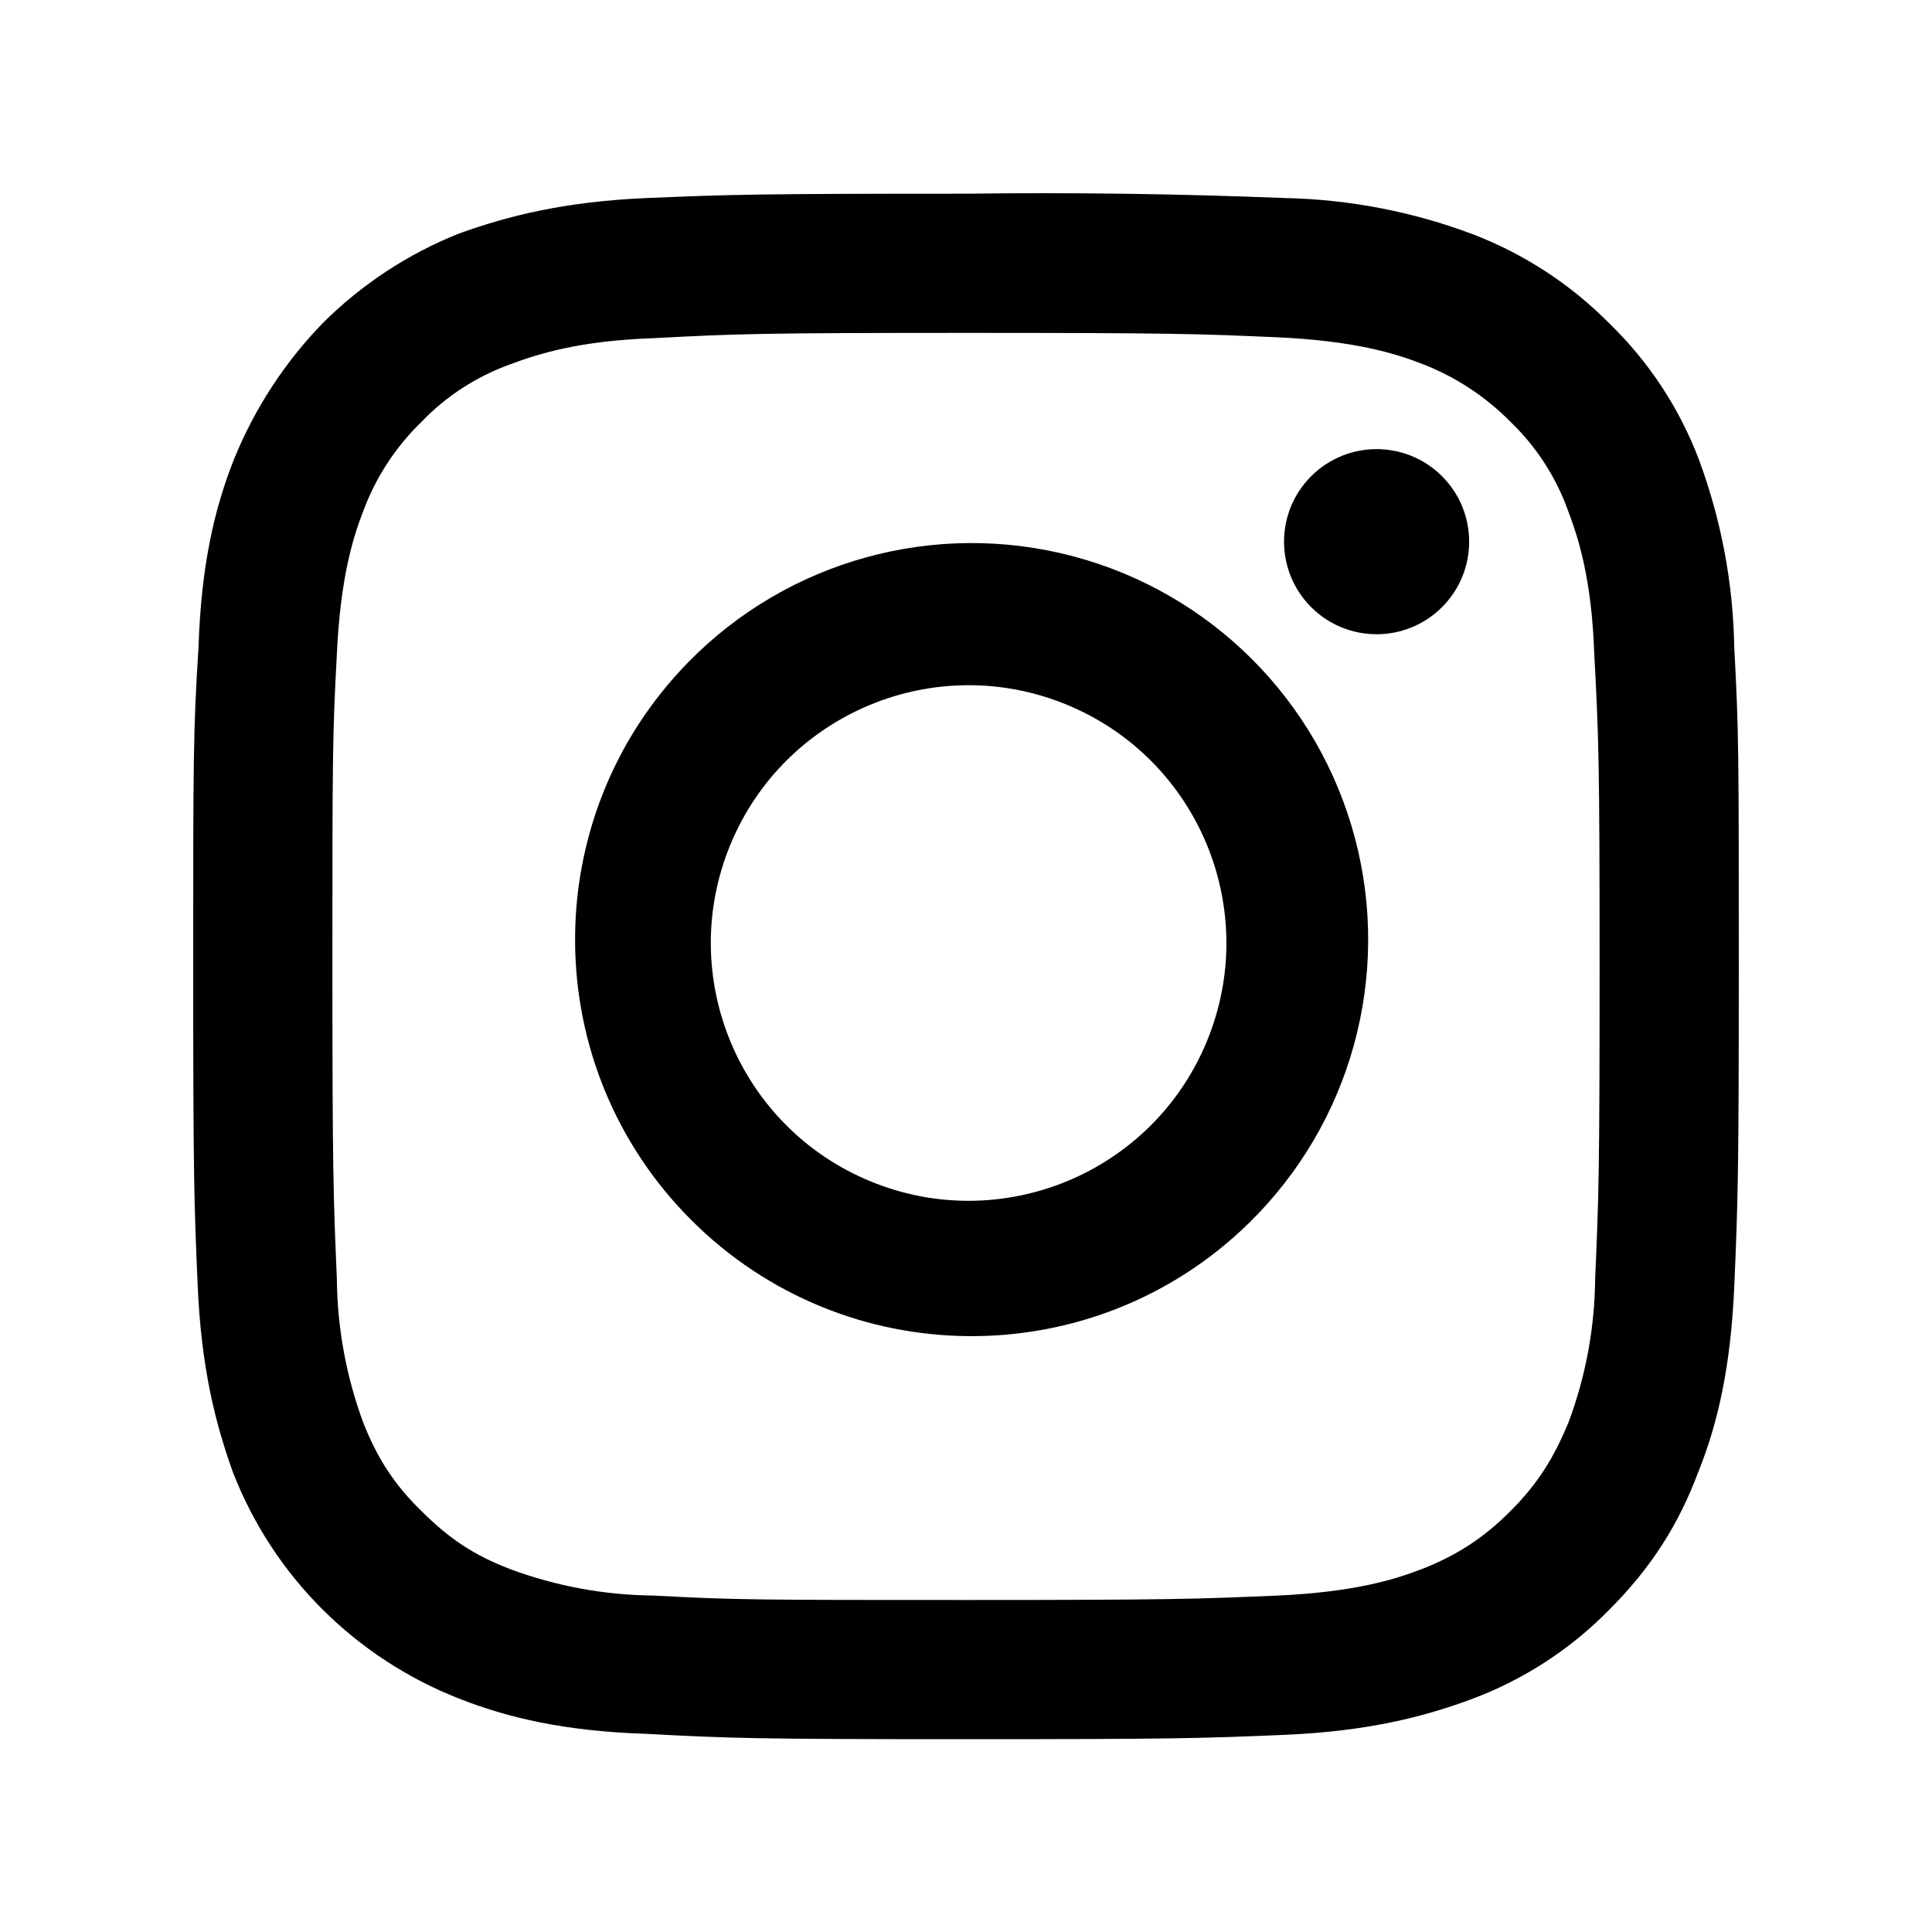
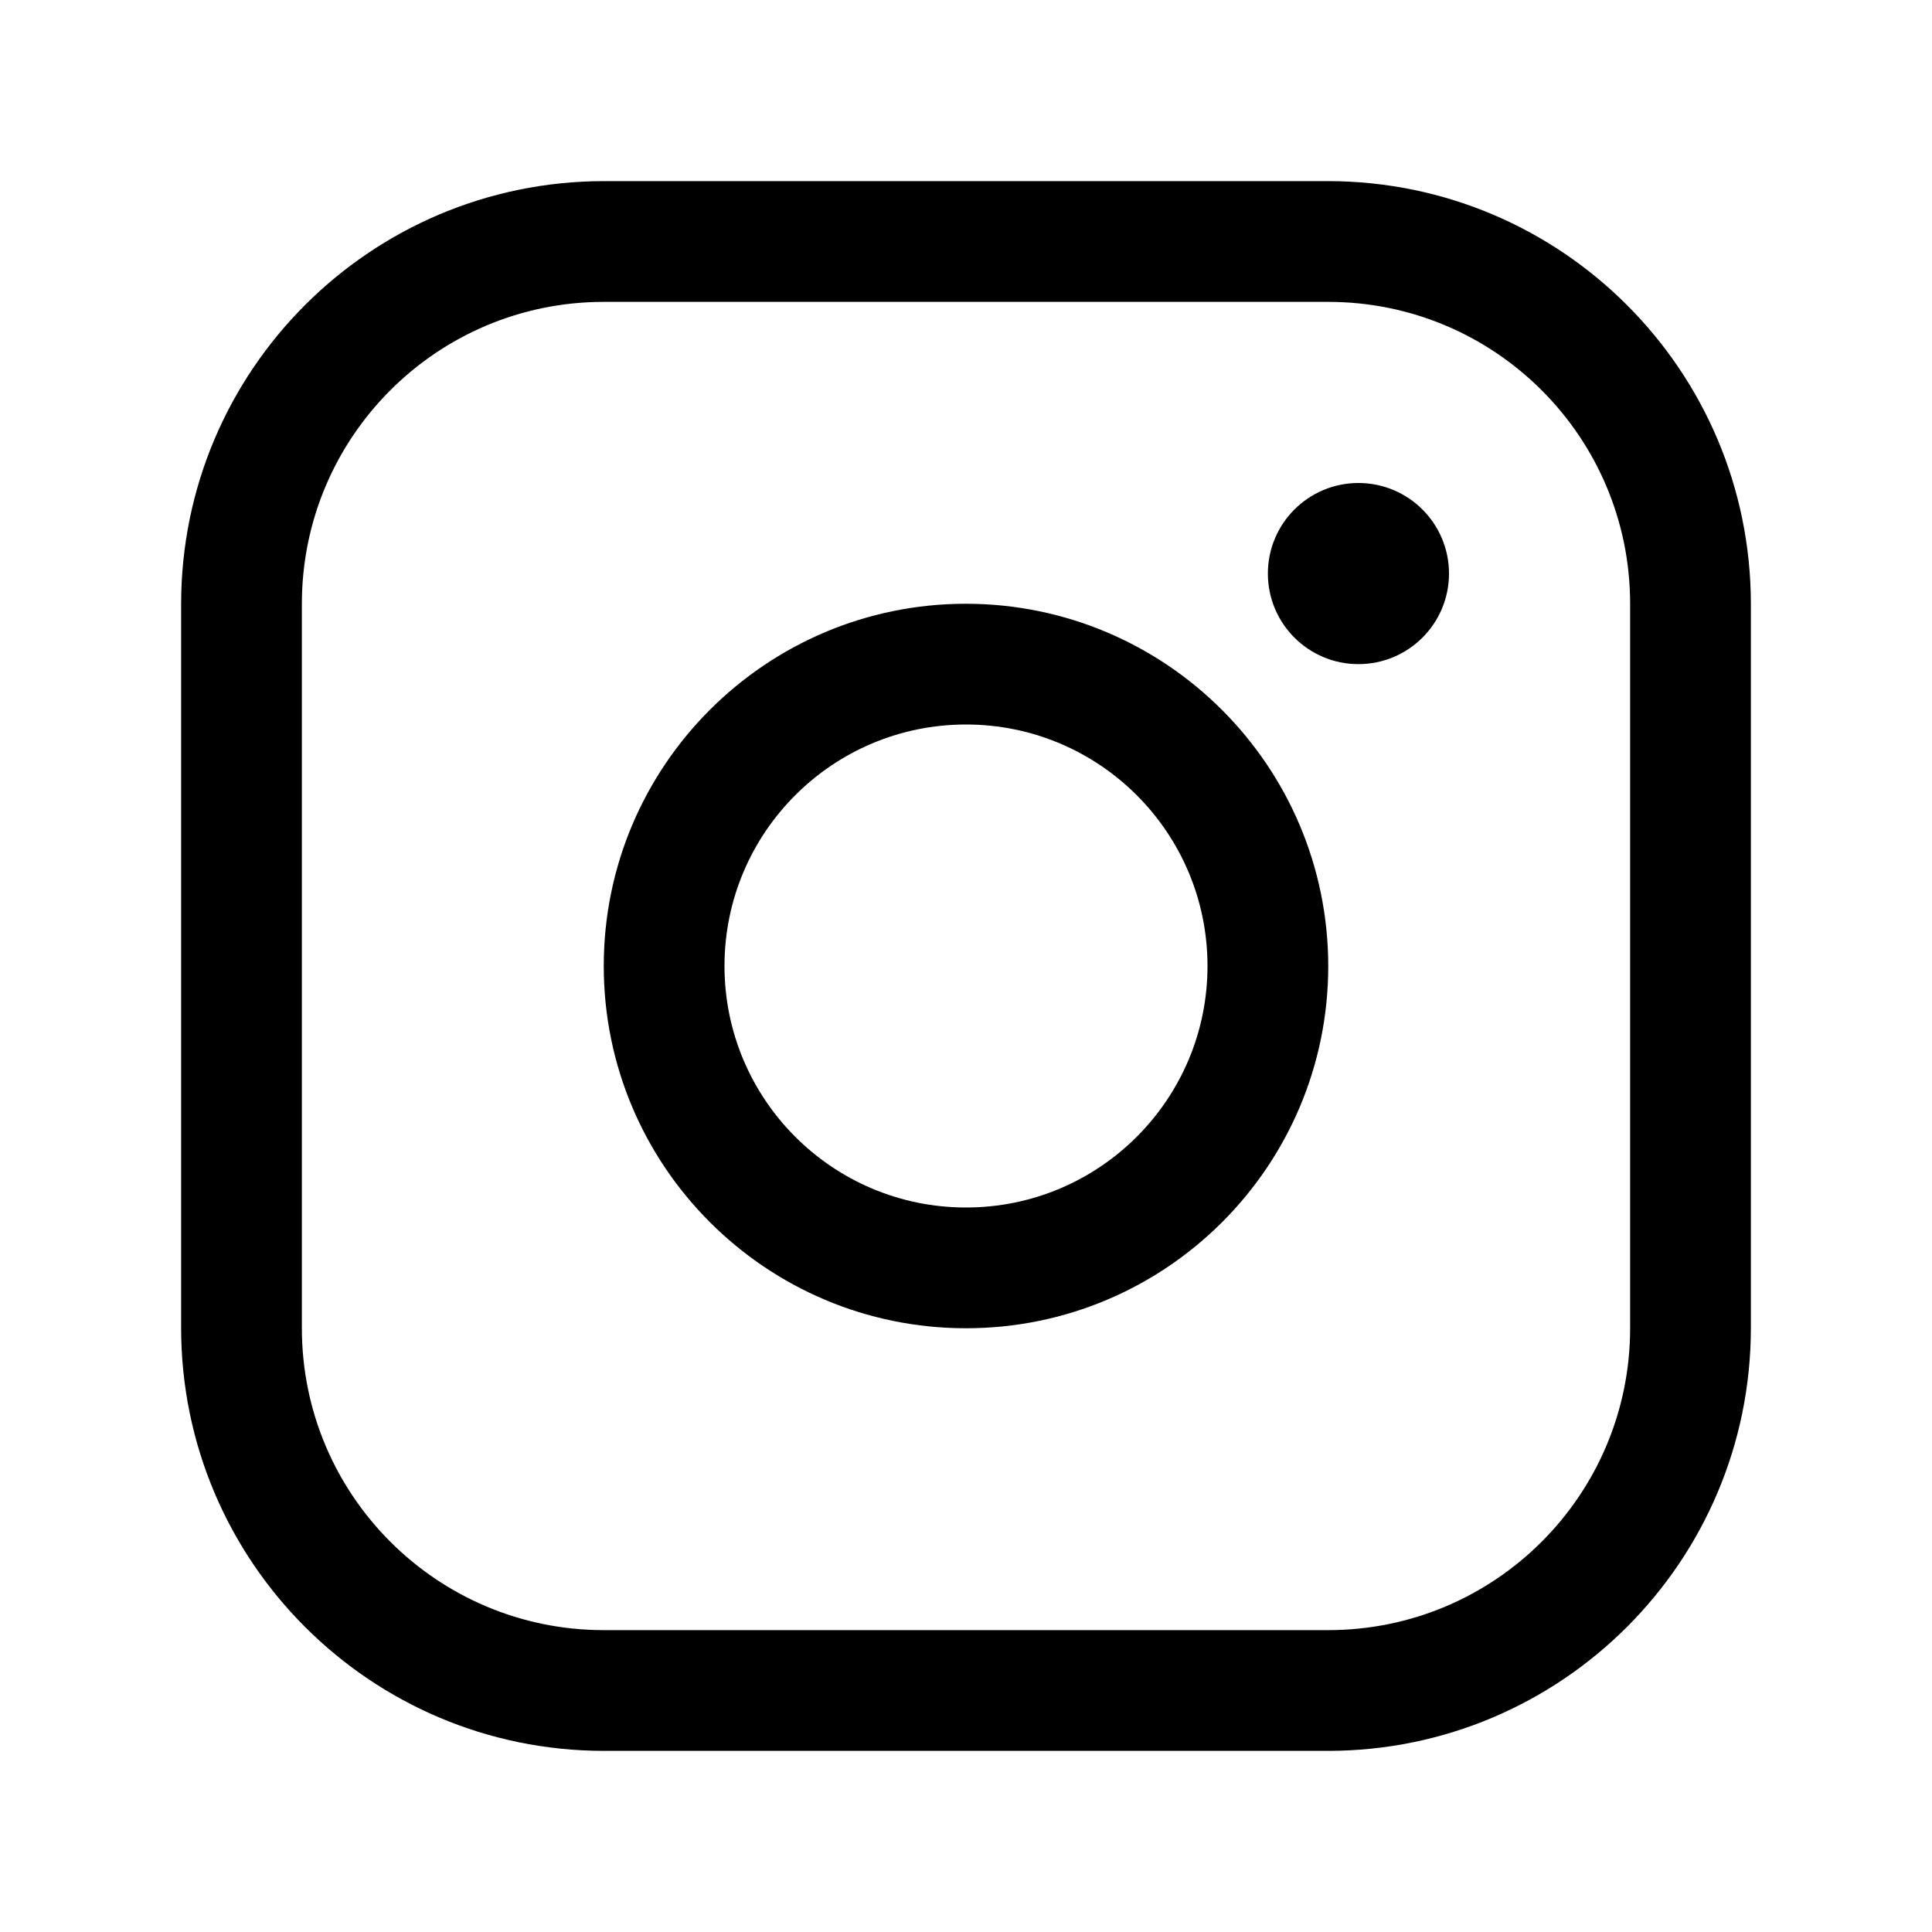
- <svg viewBox="0 0 20 20" aria-hidden="true" focusable="false" fill="currentColor">
-   <path fill-rule="evenodd" d="M13.23 3.492c-.84-.037-1.096-.046-3.23-.046-2.144 0-2.39.01-3.238.055-.776.027-1.195.164-1.487.273a2.4 2.4 0 0 0-.912.593 2.5 2.5 0 0 0-.602.922c-.11.282-.238.702-.274 1.486-.046.84-.046 1.095-.046 3.23s.01 2.39.046 3.229c.004.51.097 1.016.274 1.495.145.365.319.639.602.913.282.282.538.456.92.602.474.176.974.268 1.479.273.848.046 1.103.046 3.238.046s2.39-.01 3.23-.046c.784-.036 1.203-.164 1.486-.273.374-.146.648-.329.921-.602.283-.283.447-.548.602-.922.177-.476.27-.979.274-1.486.037-.84.046-1.095.046-3.23s-.01-2.39-.055-3.229c-.027-.784-.164-1.204-.274-1.495a2.4 2.4 0 0 0-.593-.913 2.6 2.6 0 0 0-.92-.602c-.284-.11-.703-.237-1.488-.273ZM6.697 2.05c.857-.036 1.131-.045 3.302-.045a63 63 0 0 1 3.302.045c.664.014 1.321.14 1.943.374a4 4 0 0 1 1.414.922c.41.397.728.88.93 1.414.23.622.354 1.279.365 1.942C18 7.56 18 7.824 18 10.005c0 2.17-.01 2.444-.046 3.292-.036.858-.173 1.442-.374 1.943-.2.53-.474.976-.92 1.423a3.9 3.9 0 0 1-1.415.922c-.51.191-1.095.337-1.943.374-.857.036-1.122.045-3.302.045-2.171 0-2.445-.009-3.302-.055-.849-.027-1.432-.164-1.943-.364a4.15 4.15 0 0 1-1.414-.922 4.1 4.1 0 0 1-.93-1.423c-.183-.51-.329-1.085-.365-1.943C2.009 12.45 2 12.167 2 10.004c0-2.161 0-2.435.055-3.302.027-.848.164-1.432.365-1.942a4.4 4.4 0 0 1 .92-1.414 4.2 4.2 0 0 1 1.415-.93c.51-.183 1.094-.33 1.943-.366Zm.427 4.806a4.105 4.105 0 1 1 5.805 5.805 4.105 4.105 0 0 1-5.805-5.805m1.882 5.371a2.668 2.668 0 1 0 2.042-4.93 2.668 2.668 0 0 0-2.042 4.93m5.922-5.942a.958.958 0 1 1-1.355-1.355.958.958 0 0 1 1.355 1.355" clip-rule="evenodd" />
+ <svg xmlns="http://www.w3.org/2000/svg" viewBox="0 0 256 256" aria-hidden="true" focusable="false" fill="currentColor">
+   <path d="M128 80a48 48 0 1 0 48 48 48.05 48.05 0 0 0-48-48m0 80a32 32 0 1 1 32-32 32 32 0 0 1-32 32m48-136H80a56.06 56.06 0 0 0-56 56v96a56.06 56.06 0 0 0 56 56h96a56.06 56.06 0 0 0 56-56V80a56.06 56.06 0 0 0-56-56m40 152a40 40 0 0 1-40 40H80a40 40 0 0 1-40-40V80a40 40 0 0 1 40-40h96a40 40 0 0 1 40 40ZM192 76a12 12 0 1 1-12-12 12 12 0 0 1 12 12" />
</svg>
